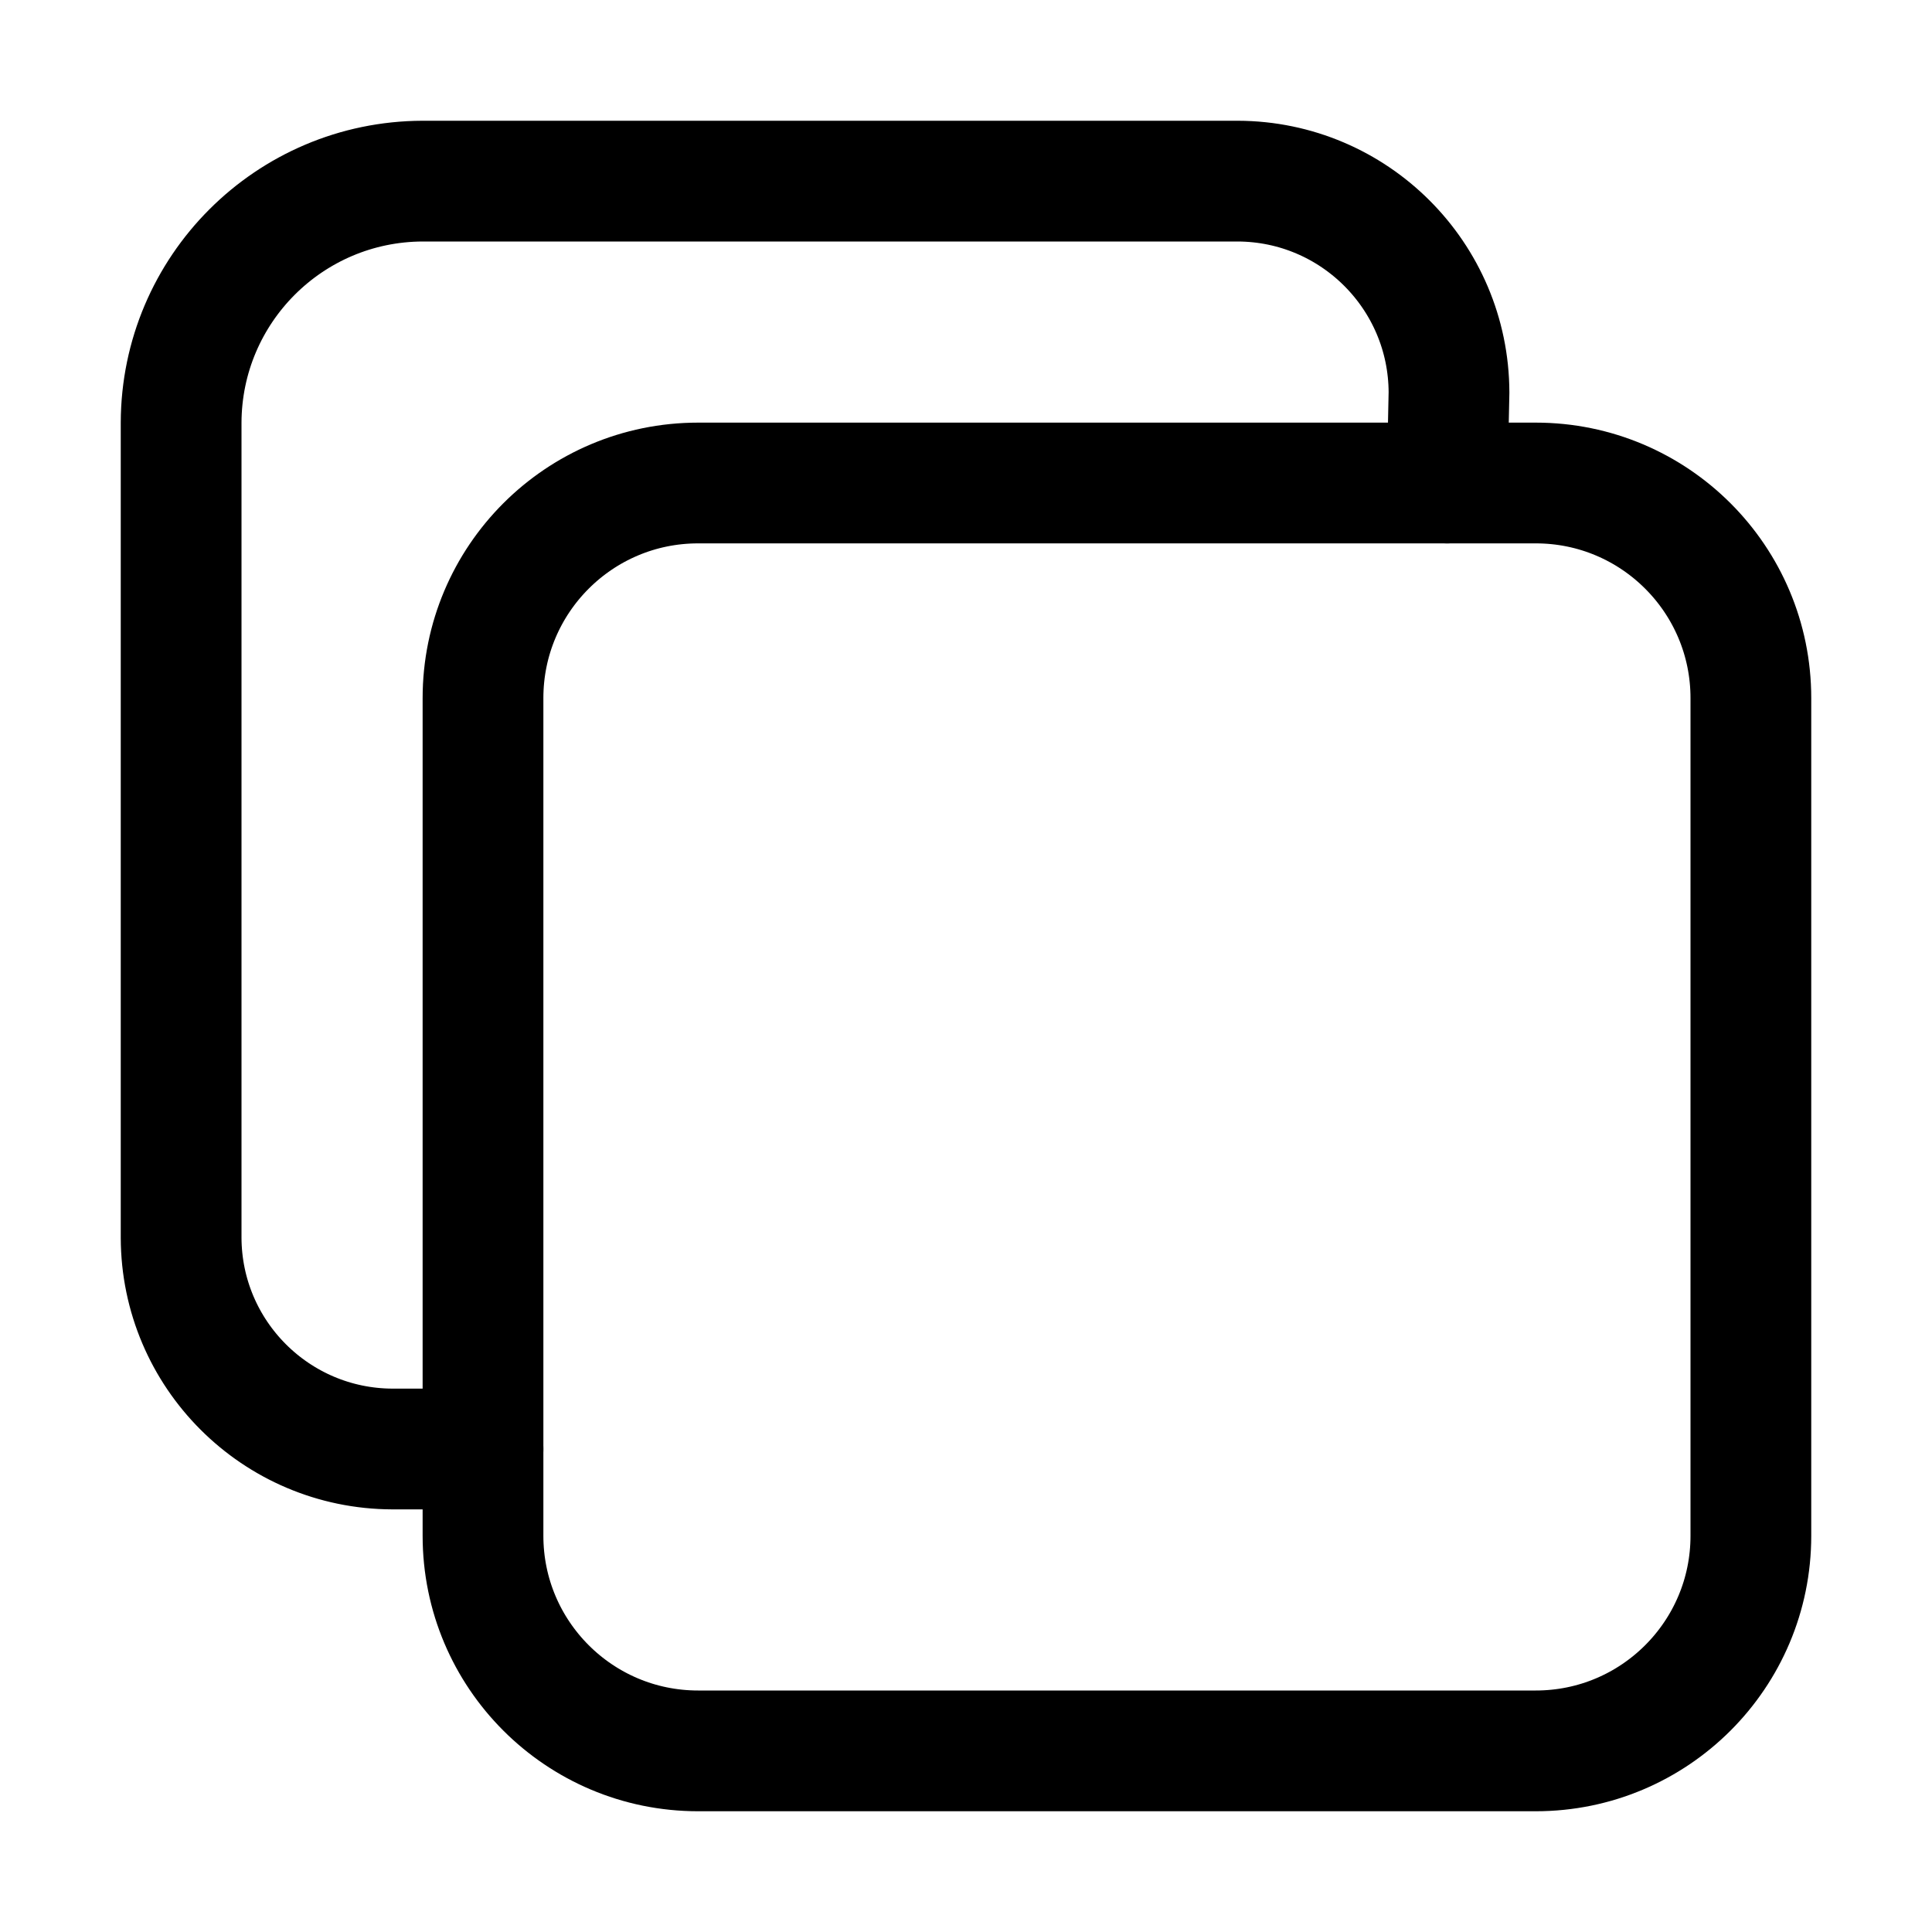
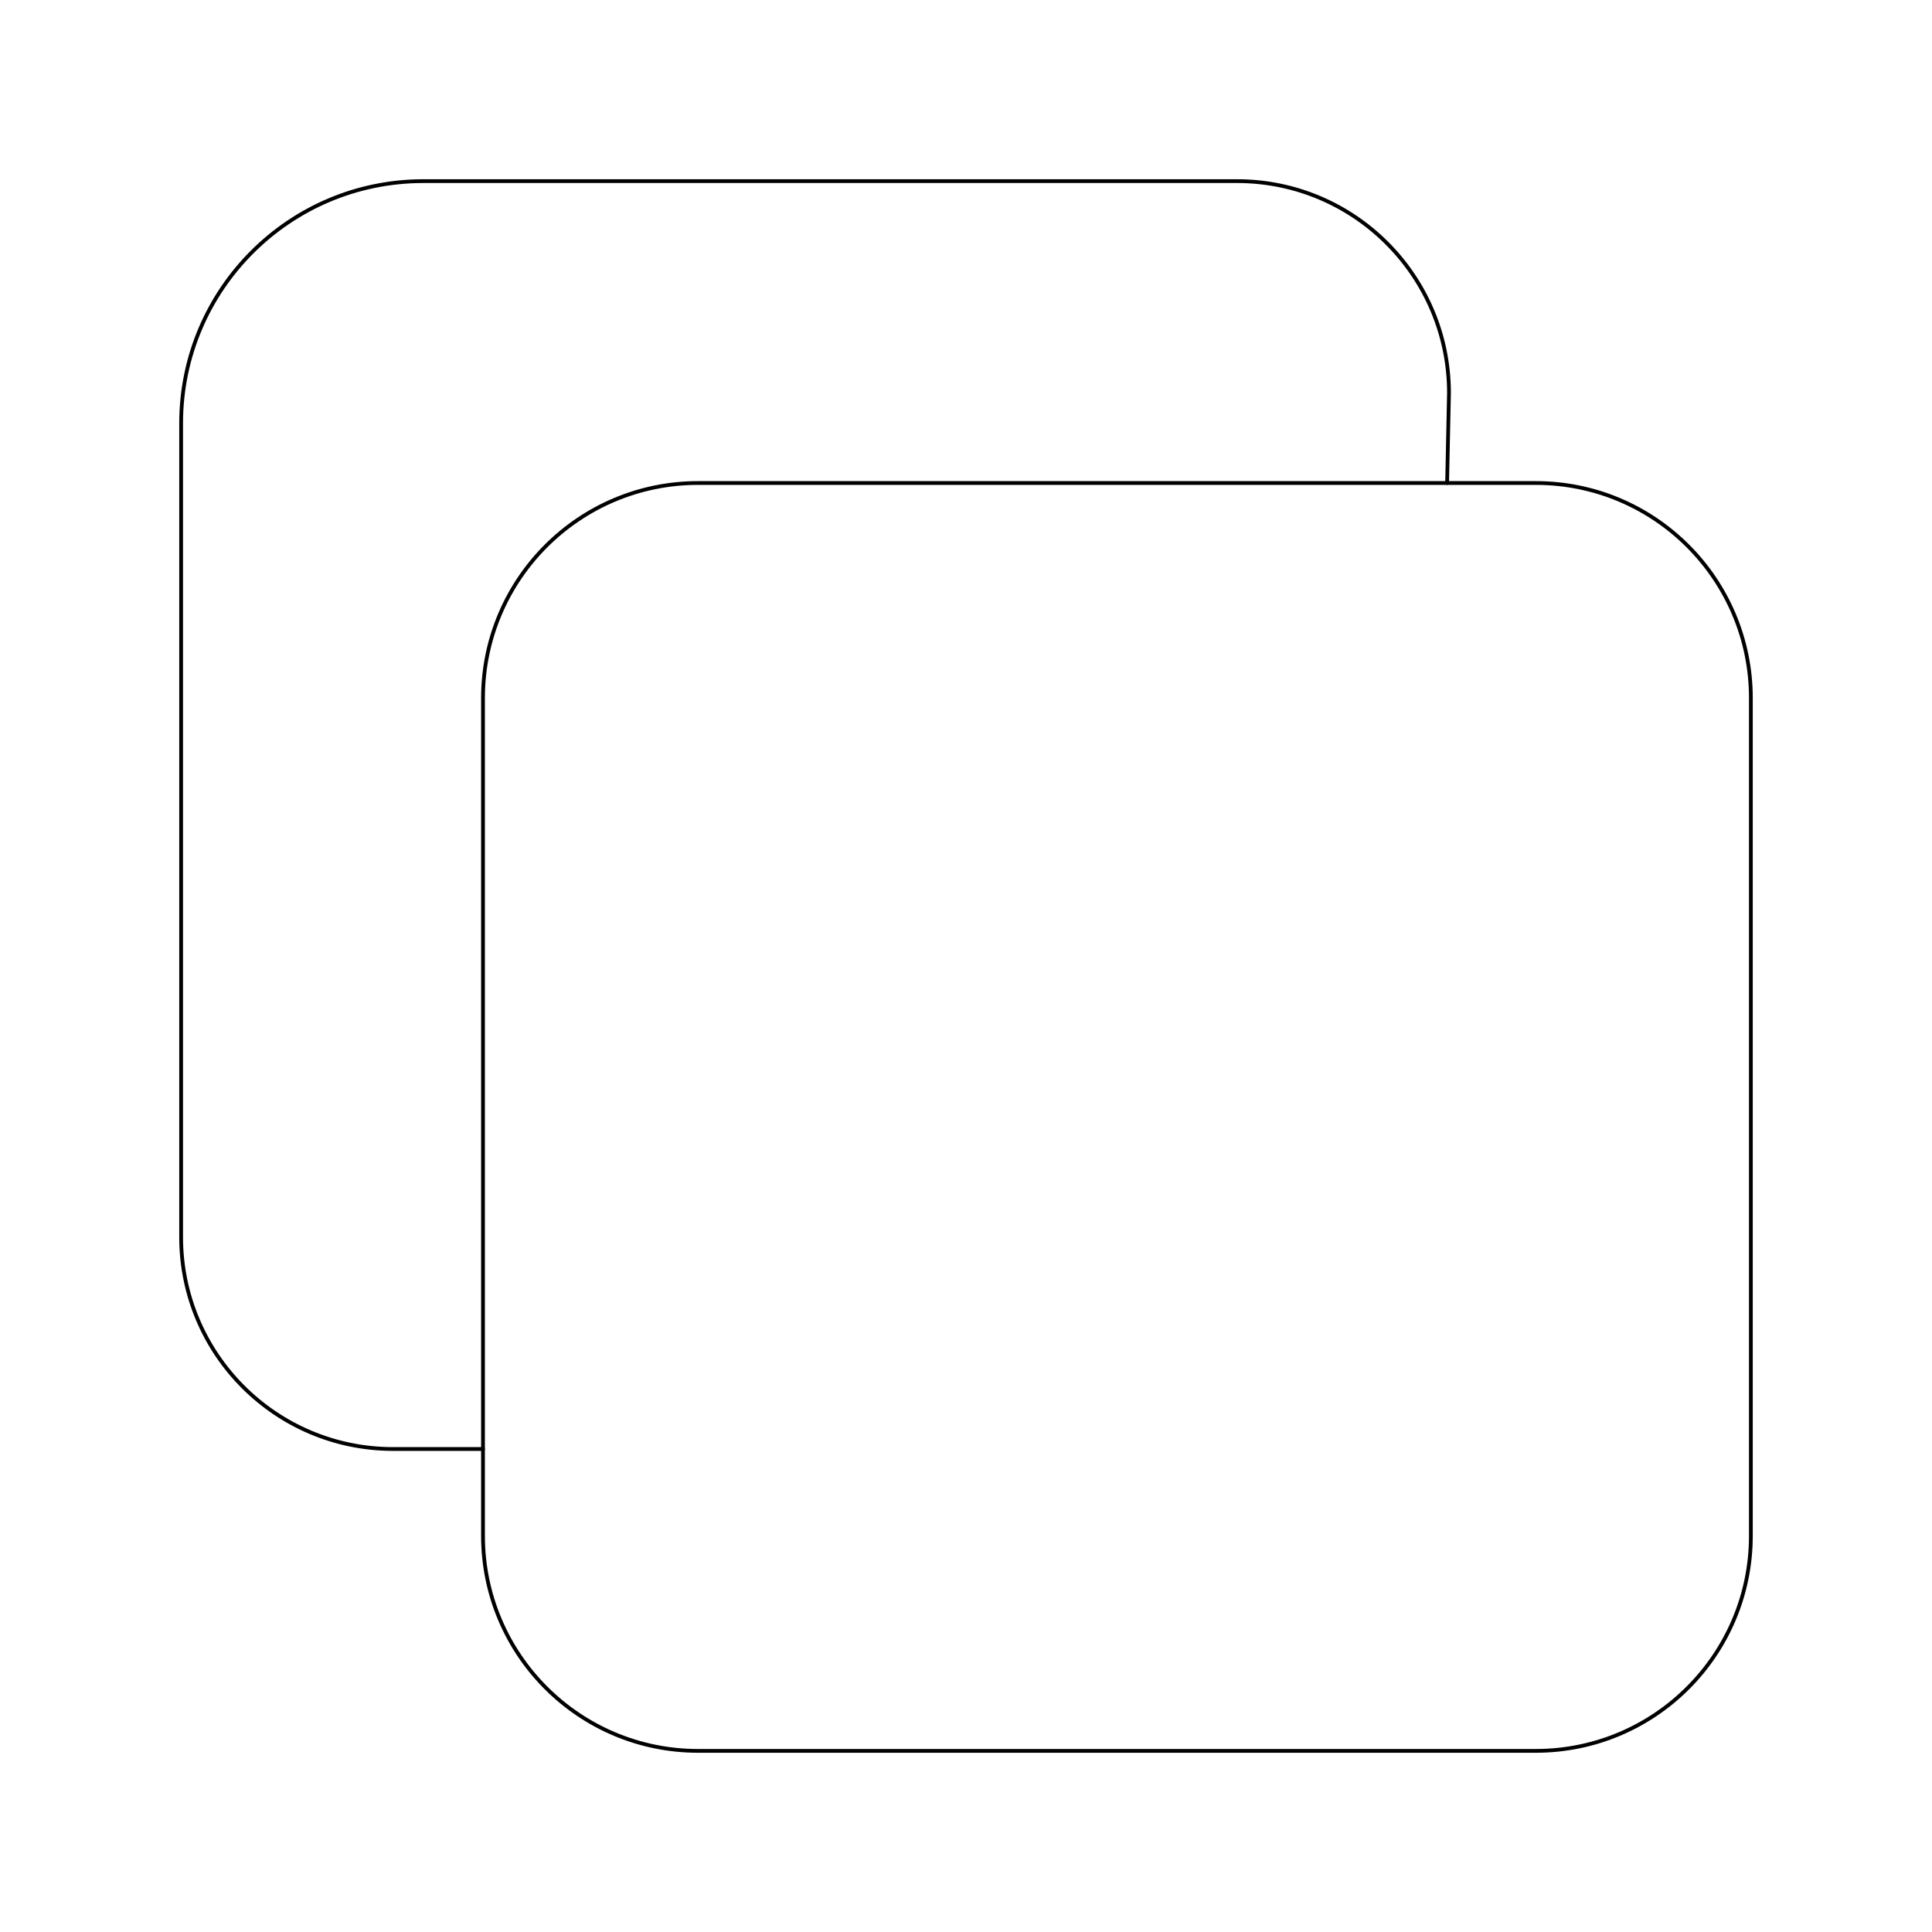
<svg xmlns="http://www.w3.org/2000/svg" class="ionicon" viewBox="0 0 512 512">
-   <rect x="128" y="128" width="336" height="336" rx="57" ry="57" fill="none" stroke="currentColor" stroke-linejoin="round" stroke-width="32" />
-   <path d="M383.5 128l.5-24a56.16 56.16 0 00-56-56H112a64.19 64.19 0 00-64 64v216a56.16 56.16 0 0056 56h24" fill="none" stroke="currentColor" stroke-linecap="round" stroke-linejoin="round" stroke-width="32" />
+   <rect x="128" y="128" width="336" height="336" rx="57" ry="57" fill="none" stroke="currentColor" stroke-linejoin="round" />
+   <path d="M383.5 128l.5-24a56.16 56.16 0 00-56-56H112a64.19 64.19 0 00-64 64v216a56.16 56.16 0 0056 56h24" fill="none" stroke="currentColor" stroke-linecap="round" stroke-linejoin="round" />
</svg>
